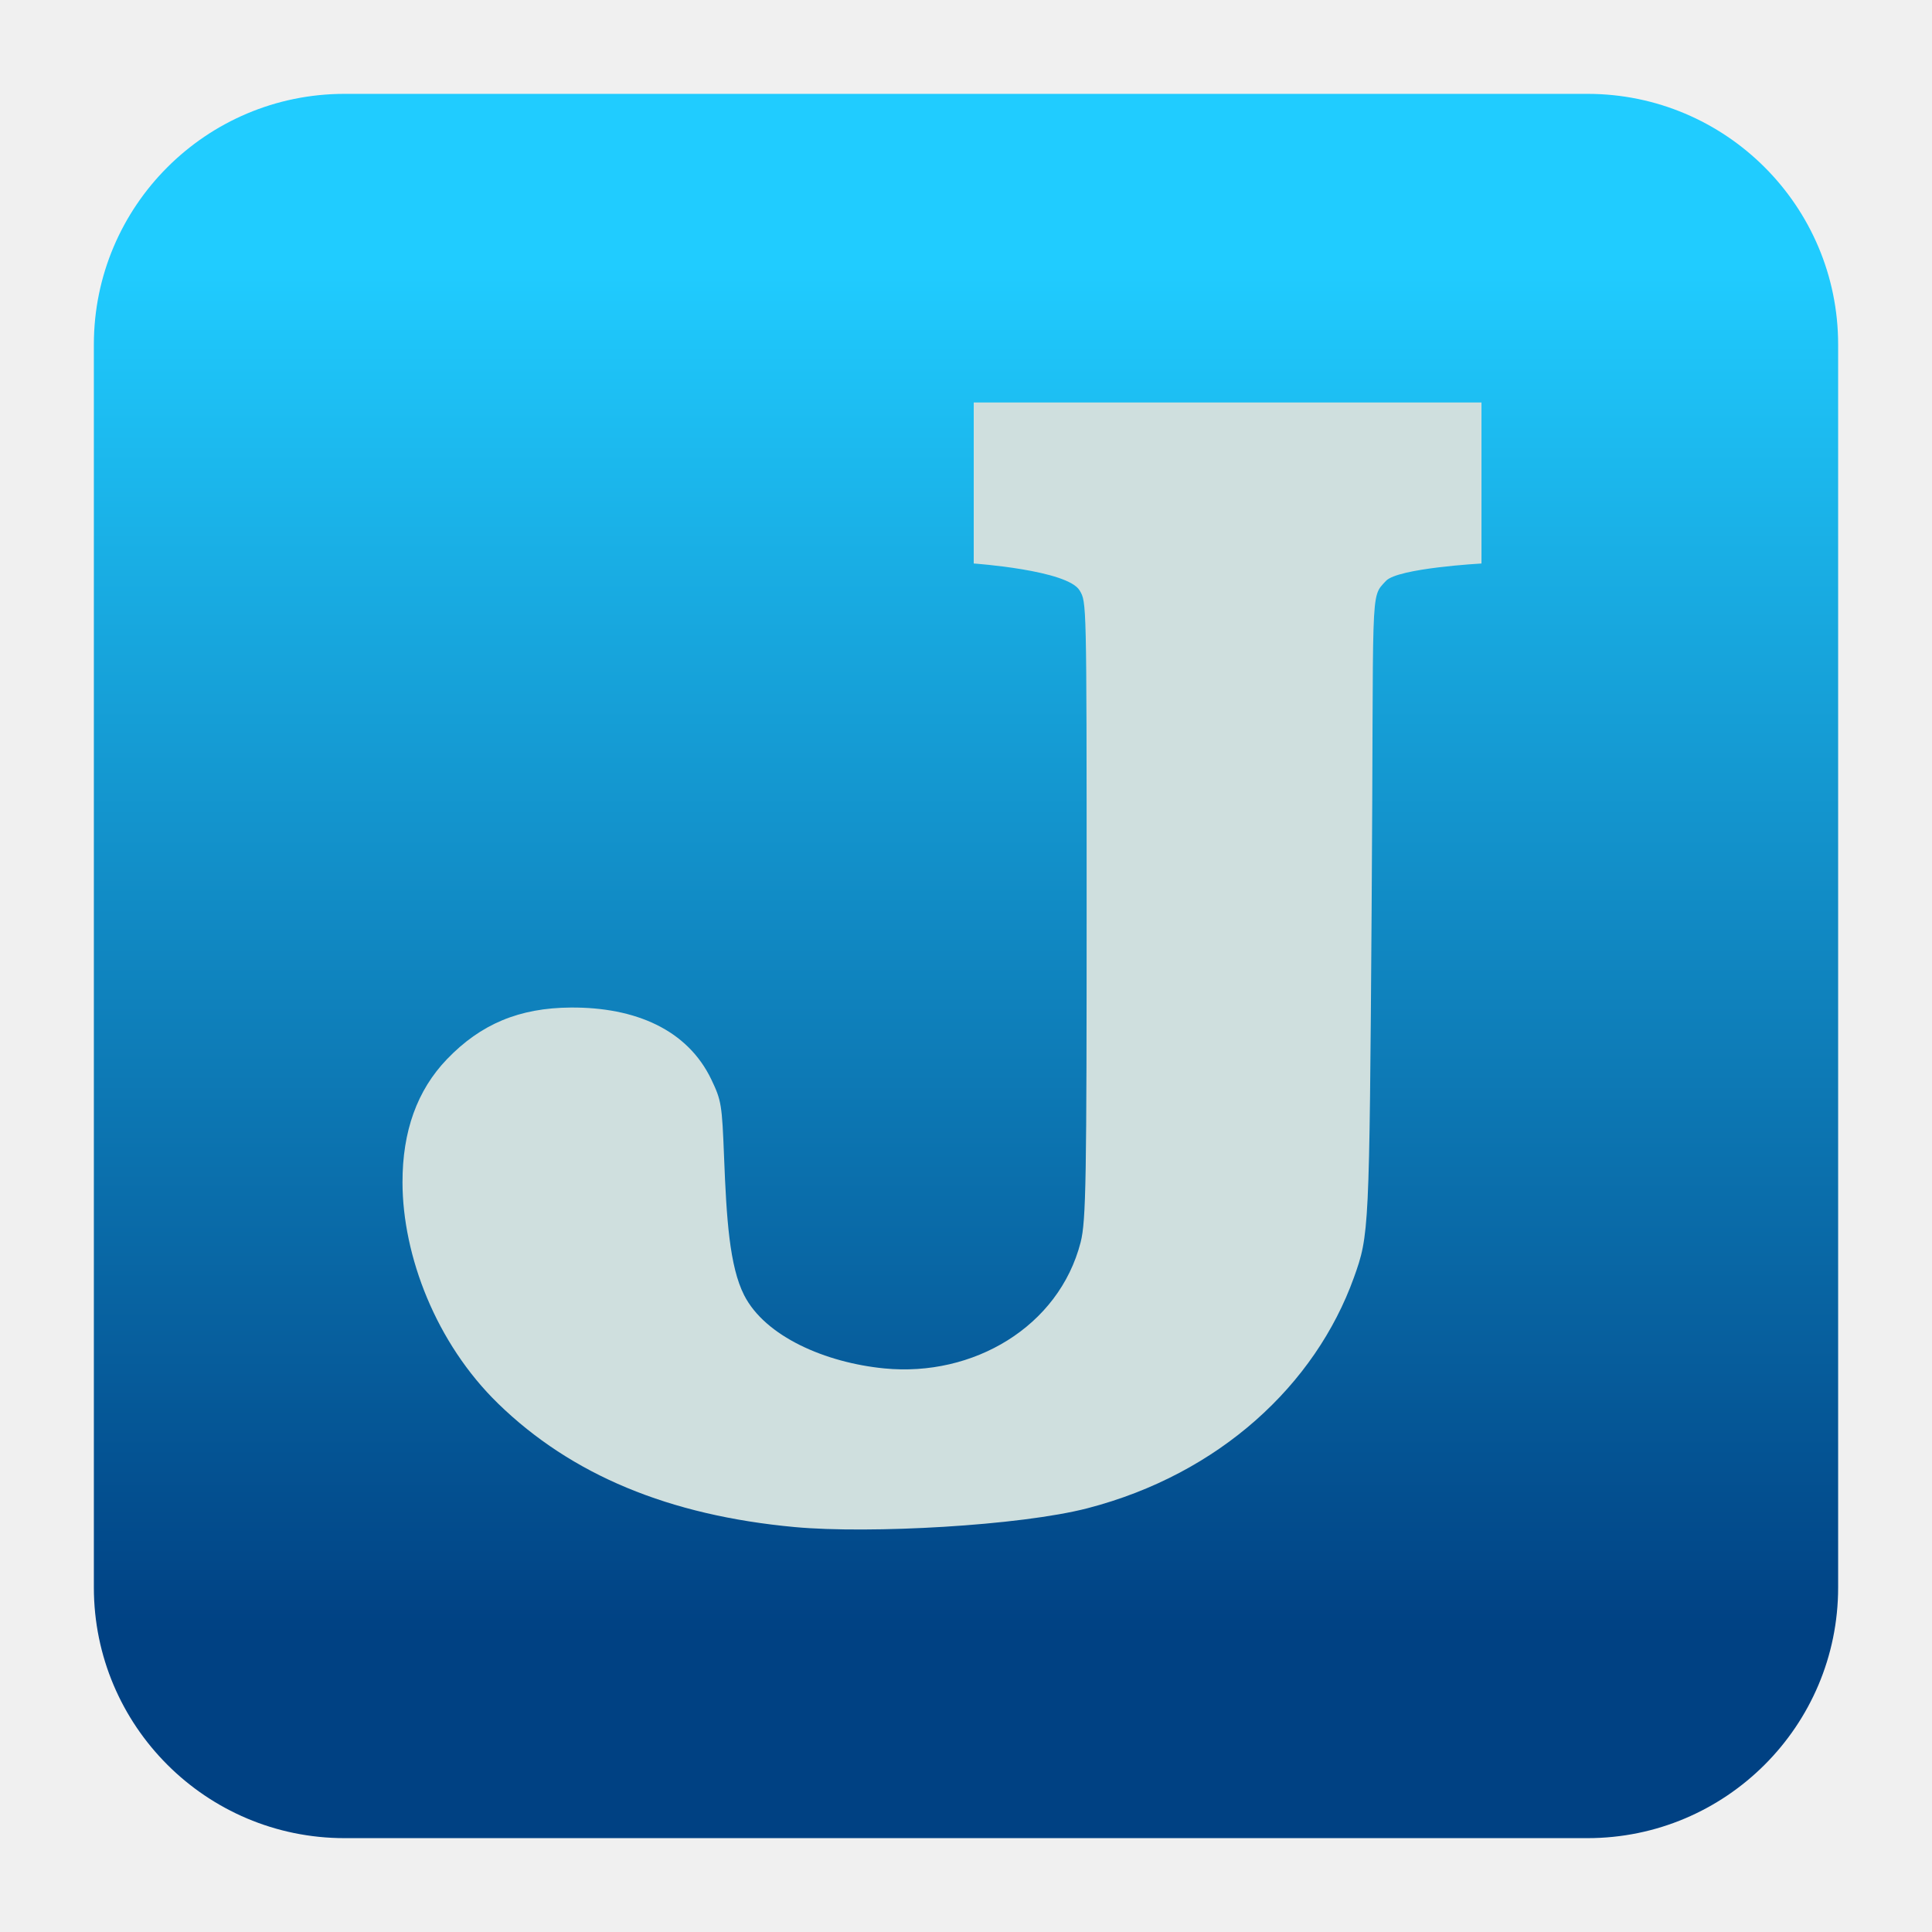
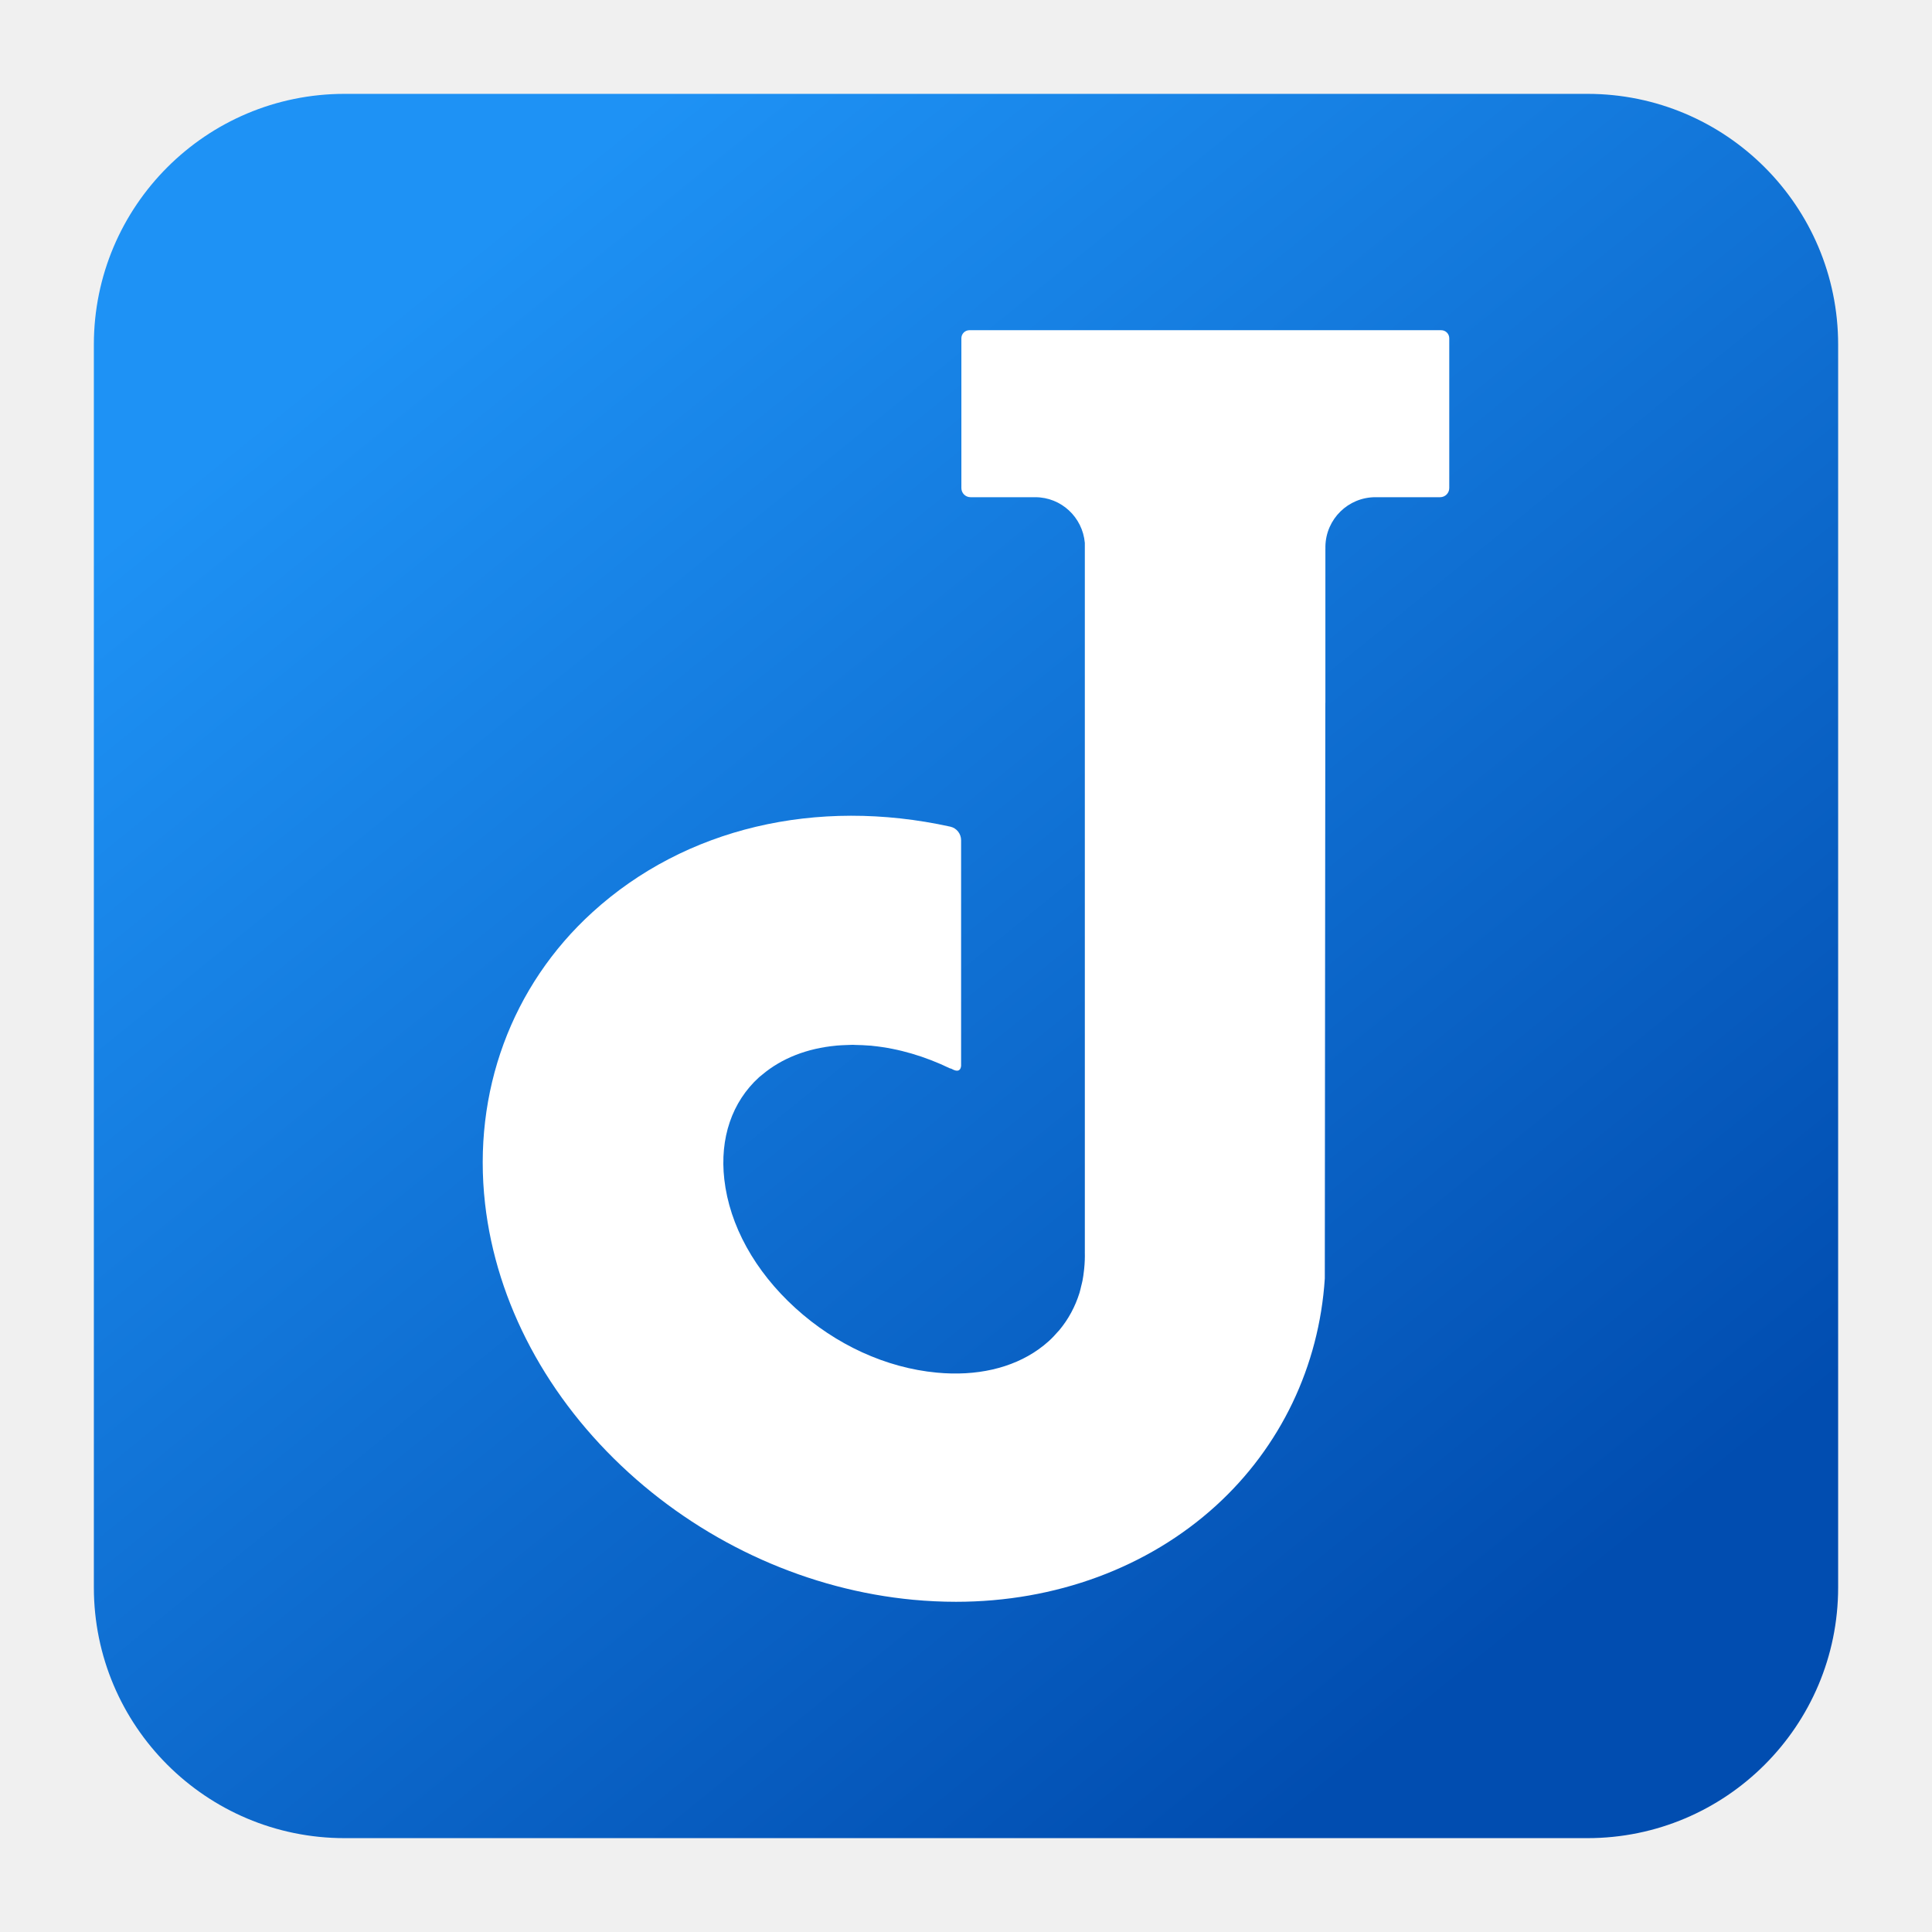
- <svg xmlns="http://www.w3.org/2000/svg" clip-rule="evenodd" fill-rule="evenodd" stroke-linejoin="round" stroke-miterlimit="2" viewBox="0 0 48 48">
-   <linearGradient id="a" x2="1" gradientTransform="matrix(0 -33.6872 33.6872 0 923.28 40.4502)" gradientUnits="userSpaceOnUse">
-     <stop stop-color="#004183" offset="0" />
-     <stop stop-color="#20ccff" offset="1" />
+ <svg xmlns="http://www.w3.org/2000/svg" xmlns:xlink="http://www.w3.org/1999/xlink" width="12.7mm" height="12.7mm" viewBox="0 0 12.7 12.7" version="1.1" id="svg1" xml:space="preserve">
+   <defs id="defs1">
+     <linearGradient id="linearGradient6">
+       <stop style="stop-color:#014db0;stop-opacity:1;" offset="0" id="stop6" />
+       <stop style="stop-color:#1e92f5;stop-opacity:1;" offset="1" id="stop7" />
+     </linearGradient>
+     <linearGradient xlink:href="#linearGradient6" id="linearGradient7" x1="9.958" y1="10.805" x2="2.742" y2="1.895" gradientUnits="userSpaceOnUse" />
+   </defs>
+   <linearGradient id="a" x2="1" gradientTransform="matrix(0,-9.582282,9.582282,0,406.0587,11.14399)" gradientUnits="userSpaceOnUse">
+     <stop stop-color="#566069" offset="0" id="stop1" />
+     <stop stop-color="#6c7884" offset="1" id="stop2" />
  </linearGradient>
-   <path d="m39.44 45.668h-30.88c-3.438 0-6.228-2.79-6.228-6.228v-30.88c0-3.438 2.79-6.228 6.228-6.228h30.88c3.438 0 6.228 2.79 6.228 6.228v30.88c0 3.438-2.79 6.228-6.228 6.228z" fill="url(#a)" />
-   <path d="m19.75 37.94c-3.129-.288-5.553-1.297-7.374-3.068-1.547-1.505-2.372-3.674-2.376-5.492-.003-1.274.364-2.293 1.103-3.063.84-.876 1.8-1.277 3.079-1.285 1.602-.01 2.899.549 3.492 1.79.249.523.264.613.316 1.942.059 1.507.134 2.699.498 3.415.523 1.027 2.024 1.677 3.484 1.819 2.208.216 4.337-1.037 4.876-3.134.137-.536.149-1.586.149-8.539 0-7.437-.003-7.36-.171-7.651-.297-.512-2.634-.674-2.634-.674v-4h12.615v4s-2.078.114-2.374.433c-.408.44-.297.054-.355 8.145-.057 8.026-.061 8.105-.442 9.166-.956 2.656-3.335 4.875-6.614 5.727-1.677.435-5.411.64-7.272.469z" fill="#cfdfde" fill-rule="nonzero" />
+   <path d="m 10.435,0.617 c 0.91,0 1.648,0.738 1.648,1.648 v 8.17 c 0,0.91 -0.738,1.648 -1.648,1.648 H 2.265 c -0.91,0 -1.648,-0.738 -1.648,-1.648 V 2.265 c 0,-0.91 0.738,-1.648 1.648,-1.648 z" fill="url(#a)" id="path2" style="fill:url(#linearGradient7);stroke-width:0.265" />
+   <g id="layer1" transform="translate(-227.2103,-1.389931)">
+     <g id="g10" transform="matrix(0.02228741,0,0,-0.02228741,215.056,13.55348)">
+       <g id="g12" transform="scale(0.1)">
+         <g id="g14">
+           <g id="g16" clip-path="url(#clipPath20)">
+           
+         </g>
+         </g>
+         <path d="M 9704.14,4483.67 H 8312.73 c -13.15,0 -23.78,-10.64 -23.78,-23.77 v -441.84 c 0,-14.87 12.04,-26.92 26.92,-26.92 h 190.77 c 77.16,0 139.73,-59.35 146.43,-134.77 v -302.93 -168.77 -1607.48 -11.39 h -0.05 c 0.48,-16.84 -0.19,-33.4 -1.83,-49.71 -0.18,-2.38 -0.5,-4.73 -0.79,-7.09 -1.1,-9.53 -2.32,-19.01 -4.17,-28.29 -1.01,-5.29 -2.44,-10.44 -3.71,-15.65 -1.71,-6.93 -3.09,-13.97 -5.22,-20.75 -12.58,-40.27 -32.47,-77.62 -59.98,-110.5 -1.01,-1.17 -2.26,-2.25 -3.26,-3.41 -8.39,-9.72 -17.2,-19.19 -26.95,-28.06 -9.84,-8.95 -20.26,-17.27 -31.21,-25 -77.84,-55.14 -182.61,-79.4 -299.67,-68.2 -149.26,14.03 -297.34,81.72 -417.03,190.62 -119.67,108.89 -194.08,243.62 -209.48,379.41 -13.85,121.48 22.55,228.38 102.42,301.05 0.21,0.16 0.4,0.31 0.56,0.48 3.09,2.77 6.49,5.2 9.67,7.87 57.16,47.89 131.67,76.91 216.7,84.91 0.96,0.09 1.88,0.24 2.79,0.32 8.95,0.79 18.07,1.15 27.27,1.49 4.81,0.16 9.56,0.5 14.44,0.54 1.62,0.02 3.16,0.19 4.78,0.19 2.9,0 5.91,-0.38 8.81,-0.42 13.4,-0.21 26.9,-0.76 40.67,-1.94 1.74,-0.14 3.4,-0.08 5.19,-0.24 1.27,-0.13 2.53,-0.41 3.8,-0.54 78,-7.82 155.23,-31.11 228.52,-66.4 1.53,-0.07 3.3,-0.54 5.51,-1.76 22.34,-12.34 26.62,0.9 27.28,9.65 v 382.24 282.82 c 0,19.05 -13.25,35.9 -31.83,39.99 -394.76,86.88 -782.08,-3.55 -1055.38,-252.34 -238.75,-217.18 -354.24,-530.58 -316.82,-859.79 33.39,-293.23 183.91,-574.94 423.88,-793.33 233.89,-212.79 531.69,-345.86 838.88,-374.801 42.33,-3.918 84.86,-5.938 126.36,-5.938 293.38,0 565.61,100.598 766.54,283.379 190.34,173.3 304.35,411.27 321.08,670.16 l 1.55,1697.91 h 0.17 v 453.97 h 0.06 v 7.92 c 1.72,80.12 67.05,144.58 147.61,144.58 H 9701 c 14.86,0 26.92,12.05 26.92,26.92 v 441.84 c 0,13.13 -10.63,23.77 -23.78,23.77" style="fill:#ffffff;fill-opacity:1;fill-rule:nonzero;stroke:none" id="path30" />
+       </g>
+     </g>
+   </g>
</svg>
